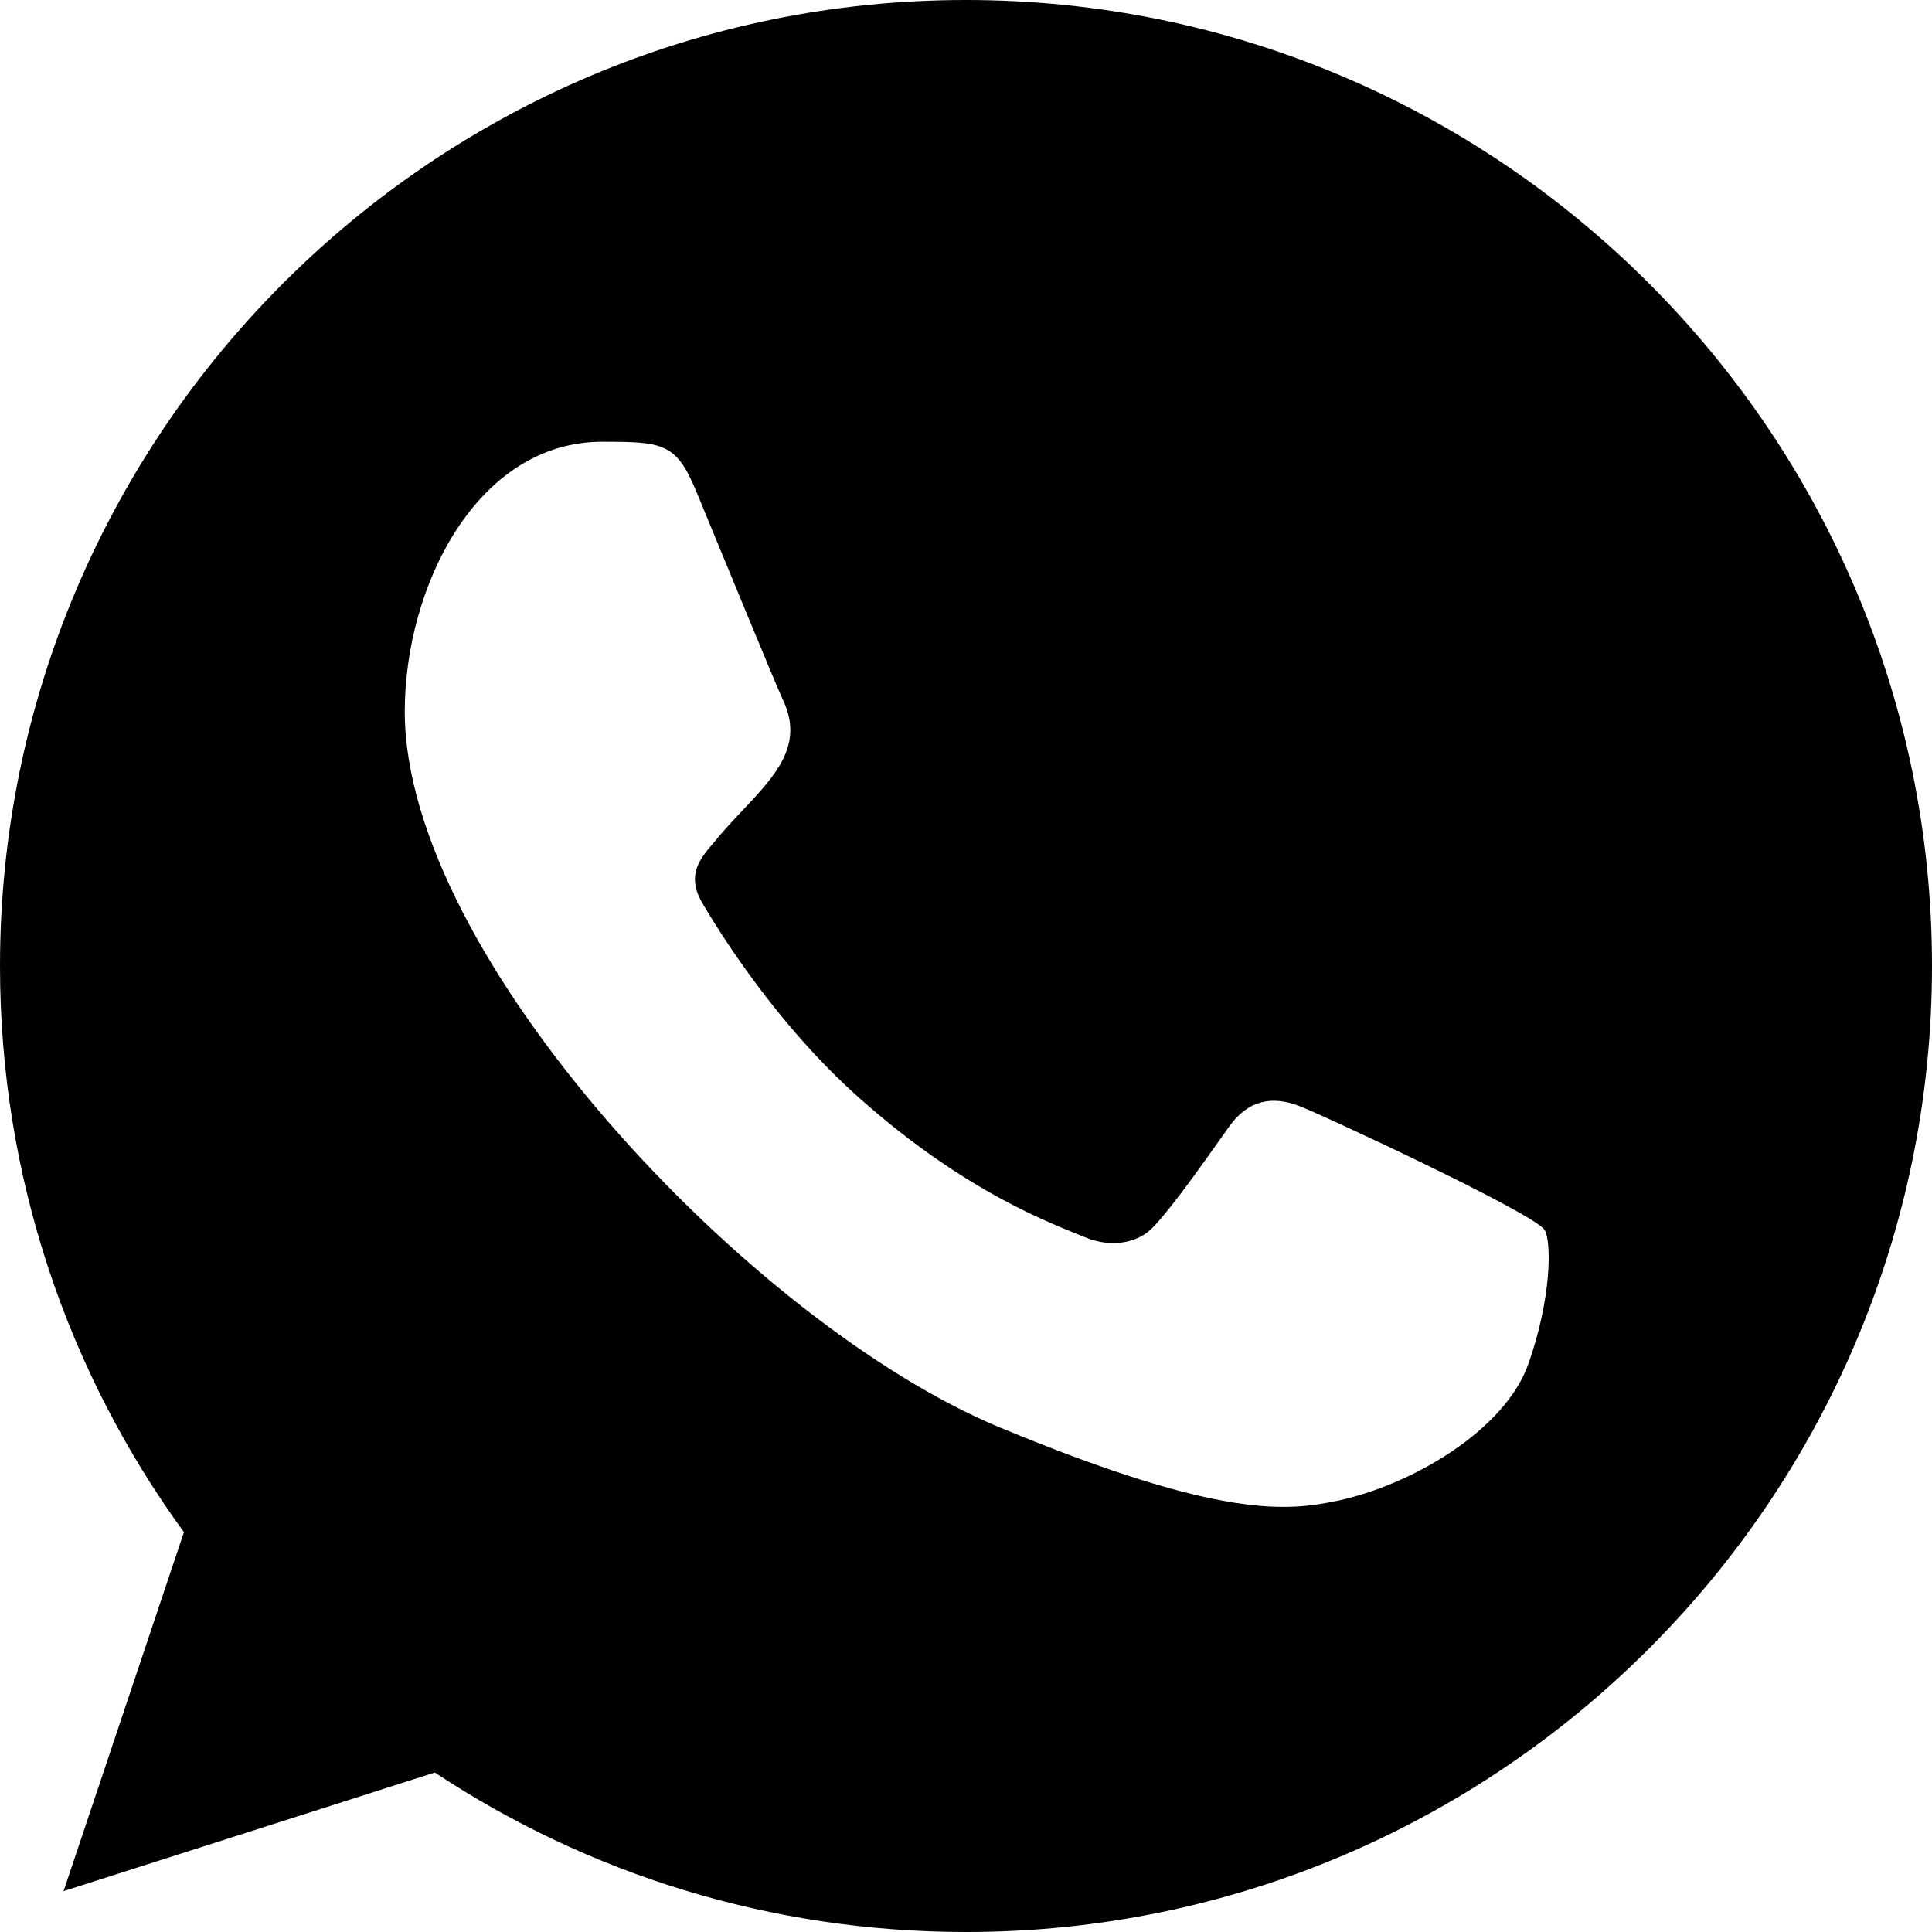
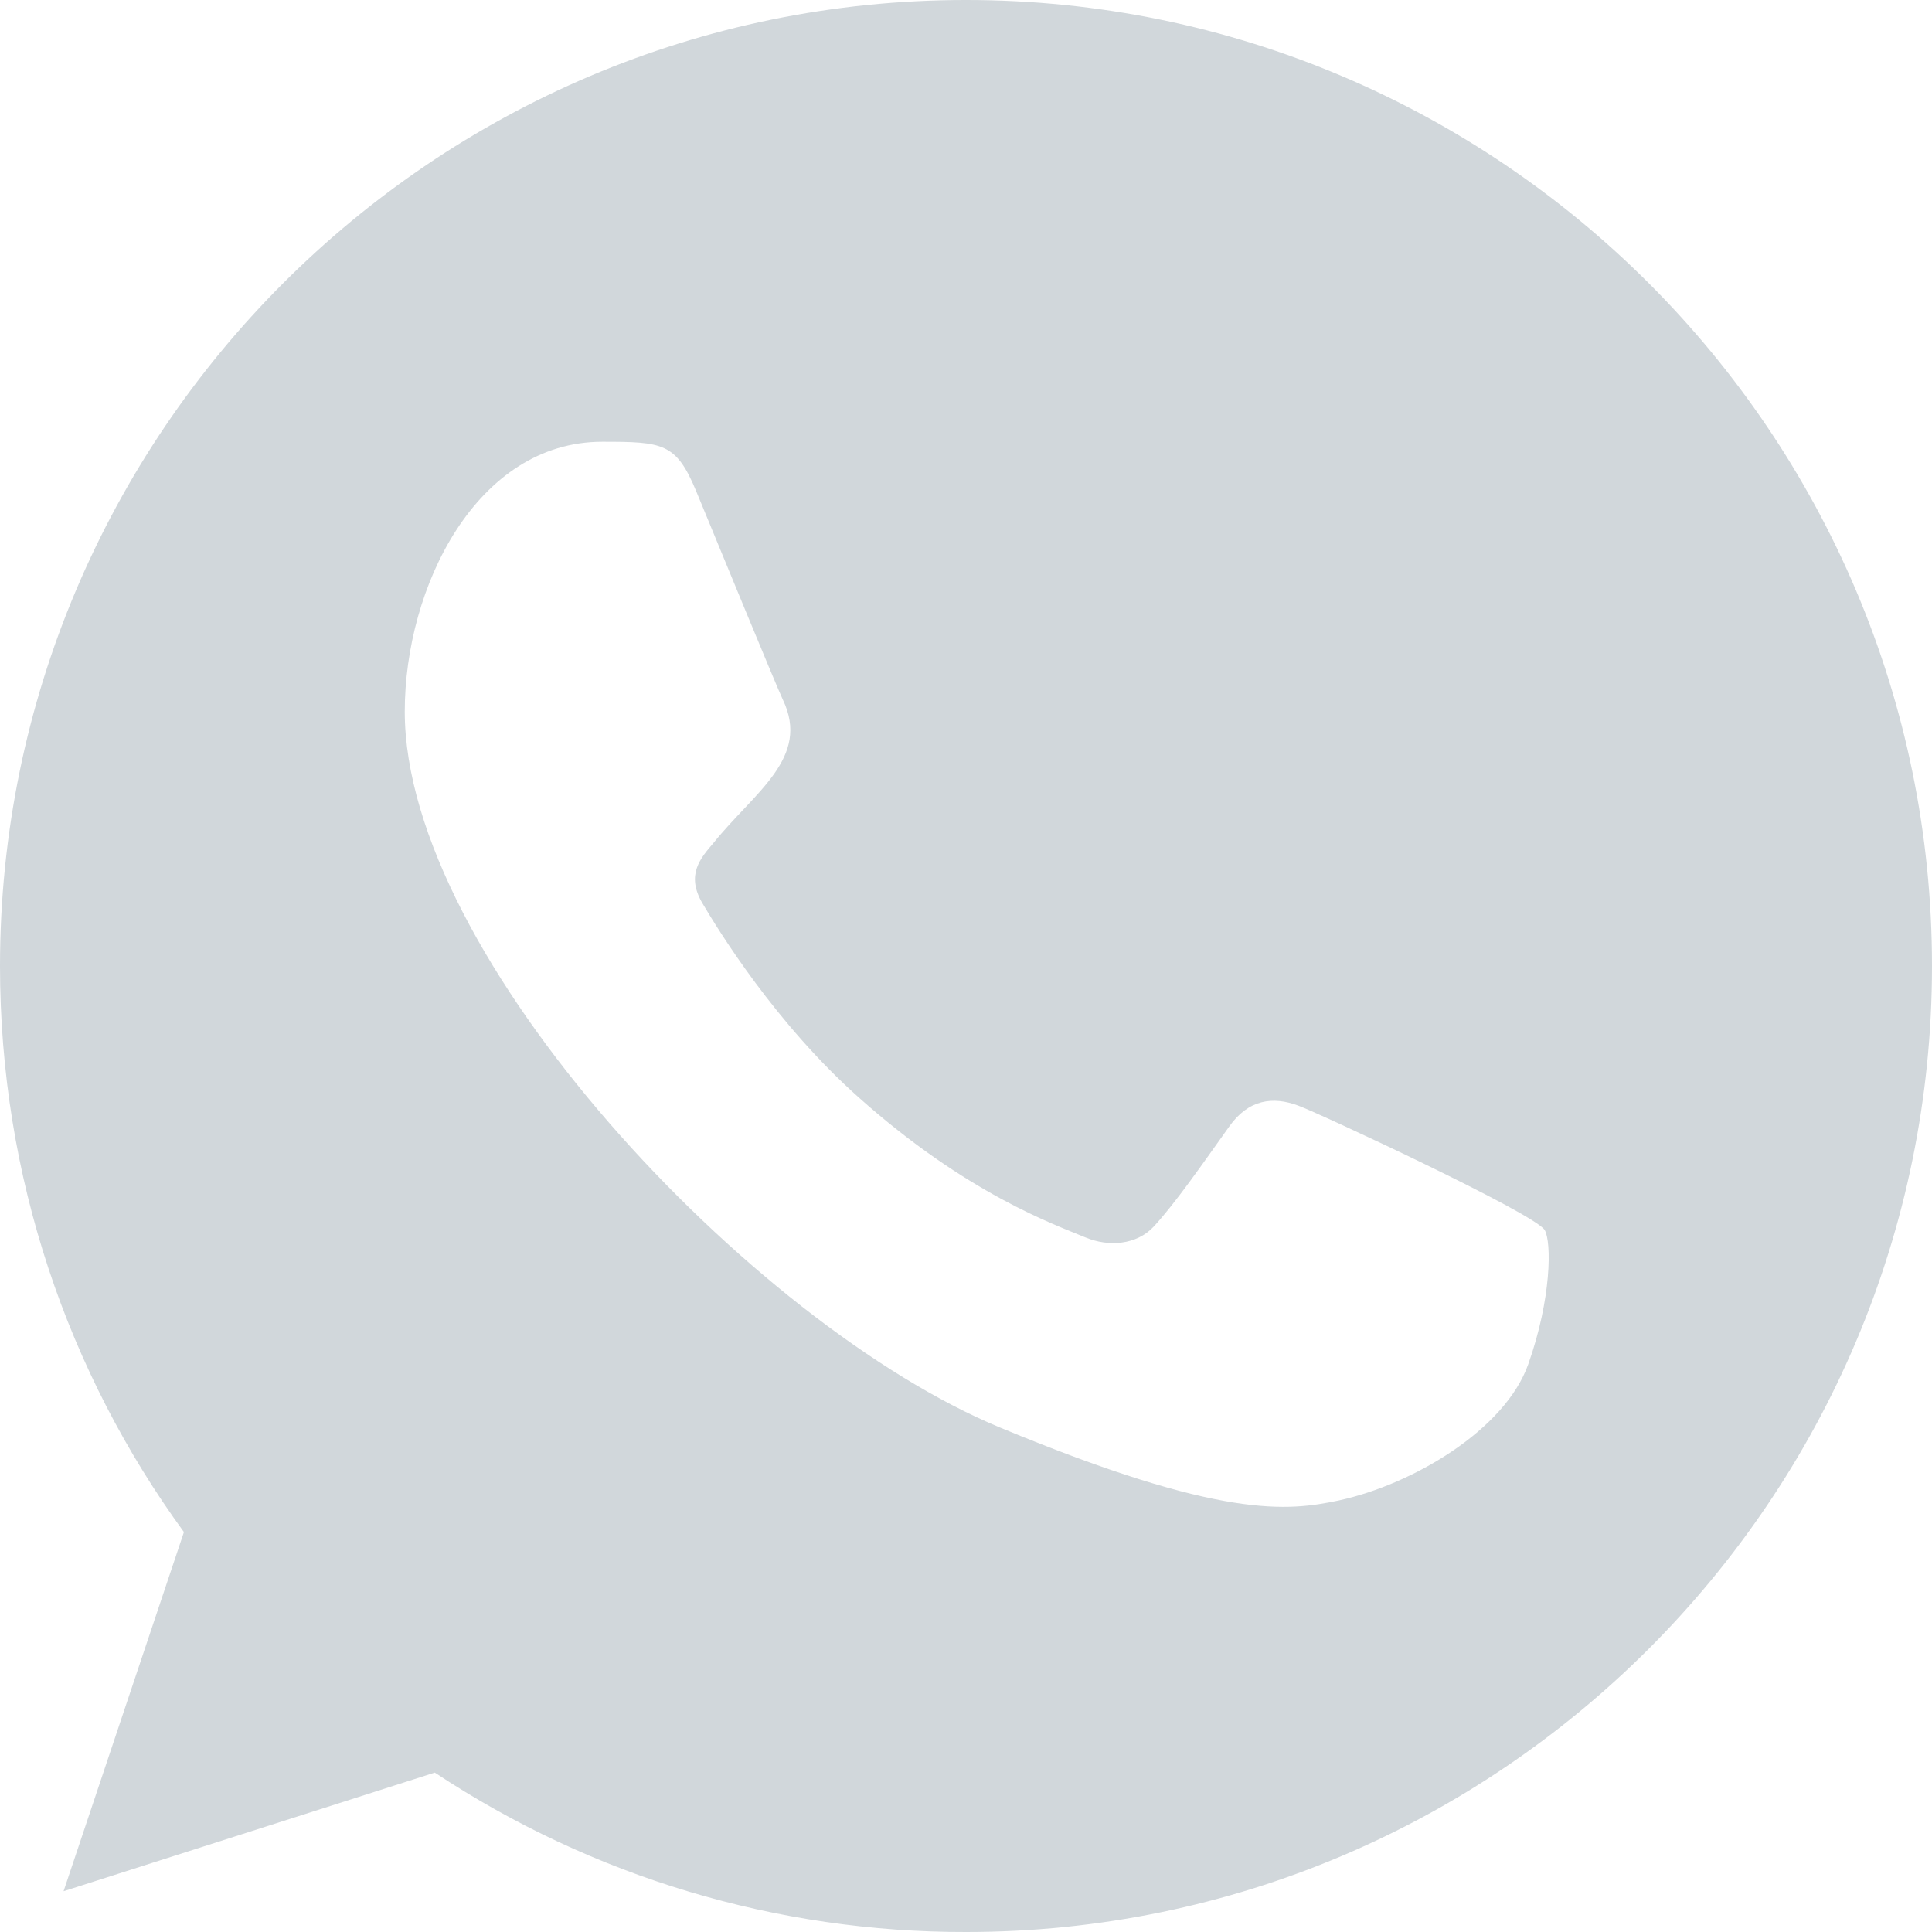
- <svg xmlns="http://www.w3.org/2000/svg" width="800px" height="800px" viewBox="0 0 20 20" version="1.1" fill="#000000">
-   <g id="SVGRepo_bgCarrier" stroke-width="0" />
-   <g id="SVGRepo_tracerCarrier" stroke-linecap="round" stroke-linejoin="round" />
-   <g id="SVGRepo_iconCarrier">
-     <defs> </defs>
-     <g id="Page-1" stroke="none" stroke-width="1" fill="none" fill-rule="evenodd">
-       <g id="Dribbble-Light-Preview" transform="translate(-300, -7599)" fill="#000000">
-         <g id="icons" transform="translate(56, 160)">
-           <path d="M259.821,7453.121 C259.58,7453.803 258.622,7454.368 257.858,7454.533 C257.335,7454.644 256.653,7454.732 254.355,7453.779 C251.774,7452.71 248.19,7448.901 248.19,7446.366 C248.19,7445.076 248.934,7443.573 250.235,7443.573 C250.861,7443.573 250.999,7443.585 251.205,7444.08 C251.446,7444.662 252.034,7446.096 252.104,7446.243 C252.393,7446.846 251.81,7447.199 251.387,7447.725 C251.252,7447.883 251.099,7448.054 251.27,7448.348 C251.44,7448.636 252.028,7449.594 252.892,7450.363 C254.008,7451.358 254.913,7451.675 255.237,7451.81 C255.478,7451.91 255.766,7451.887 255.942,7451.699 C256.165,7451.458 256.442,7451.058 256.724,7450.663 C256.923,7450.381 257.176,7450.346 257.441,7450.446 C257.62,7450.508 259.895,7451.565 259.991,7451.734 C260.062,7451.857 260.062,7452.439 259.821,7453.121 M254.002,7439 L253.997,7439 L253.997,7439 C248.484,7439 244,7443.485 244,7449 C244,7451.187 244.705,7453.215 245.904,7454.861 L244.658,7458.577 L248.501,7457.349 C250.082,7458.395 251.969,7459 254.002,7459 C259.515,7459 264,7454.515 264,7449 C264,7443.485 259.515,7439 254.002,7439" id="whatsapp-[#128]"> </path>
-         </g>
-       </g>
-     </g>
-   </g>
+ <svg xmlns="http://www.w3.org/2000/svg" width="800" height="800" viewBox="0 0 20 20">
+   <path fill="#d1d7db" fill-rule="evenodd" d="M15.821 14.121c-.241.682-1.199 1.247-1.963 1.412-.523.11-1.205.199-3.503-.754C7.774 13.71 4.19 9.901 4.19 7.366c0-1.29.744-2.793 2.045-2.793.626 0 .764.012.97.507.241.582.829 2.016.899 2.163.289.603-.294.956-.717 1.482-.135.158-.288.329-.117.623.17.288.758 1.246 1.622 2.015 1.116.995 2.021 1.312 2.345 1.447.241.1.529.077.705-.111.223-.241.5-.641.782-1.036.199-.282.452-.317.717-.217.179.062 2.454 1.119 2.55 1.288.071.123.071.705-.17 1.387M10.002 0h-.005C4.484 0 0 4.485 0 10c0 2.187.705 4.215 1.904 5.86L.658 19.578l3.843-1.228A9.923 9.923 0 0 0 10.002 20C15.515 20 20 15.515 20 10S15.515 0 10.002 0" />
</svg>
